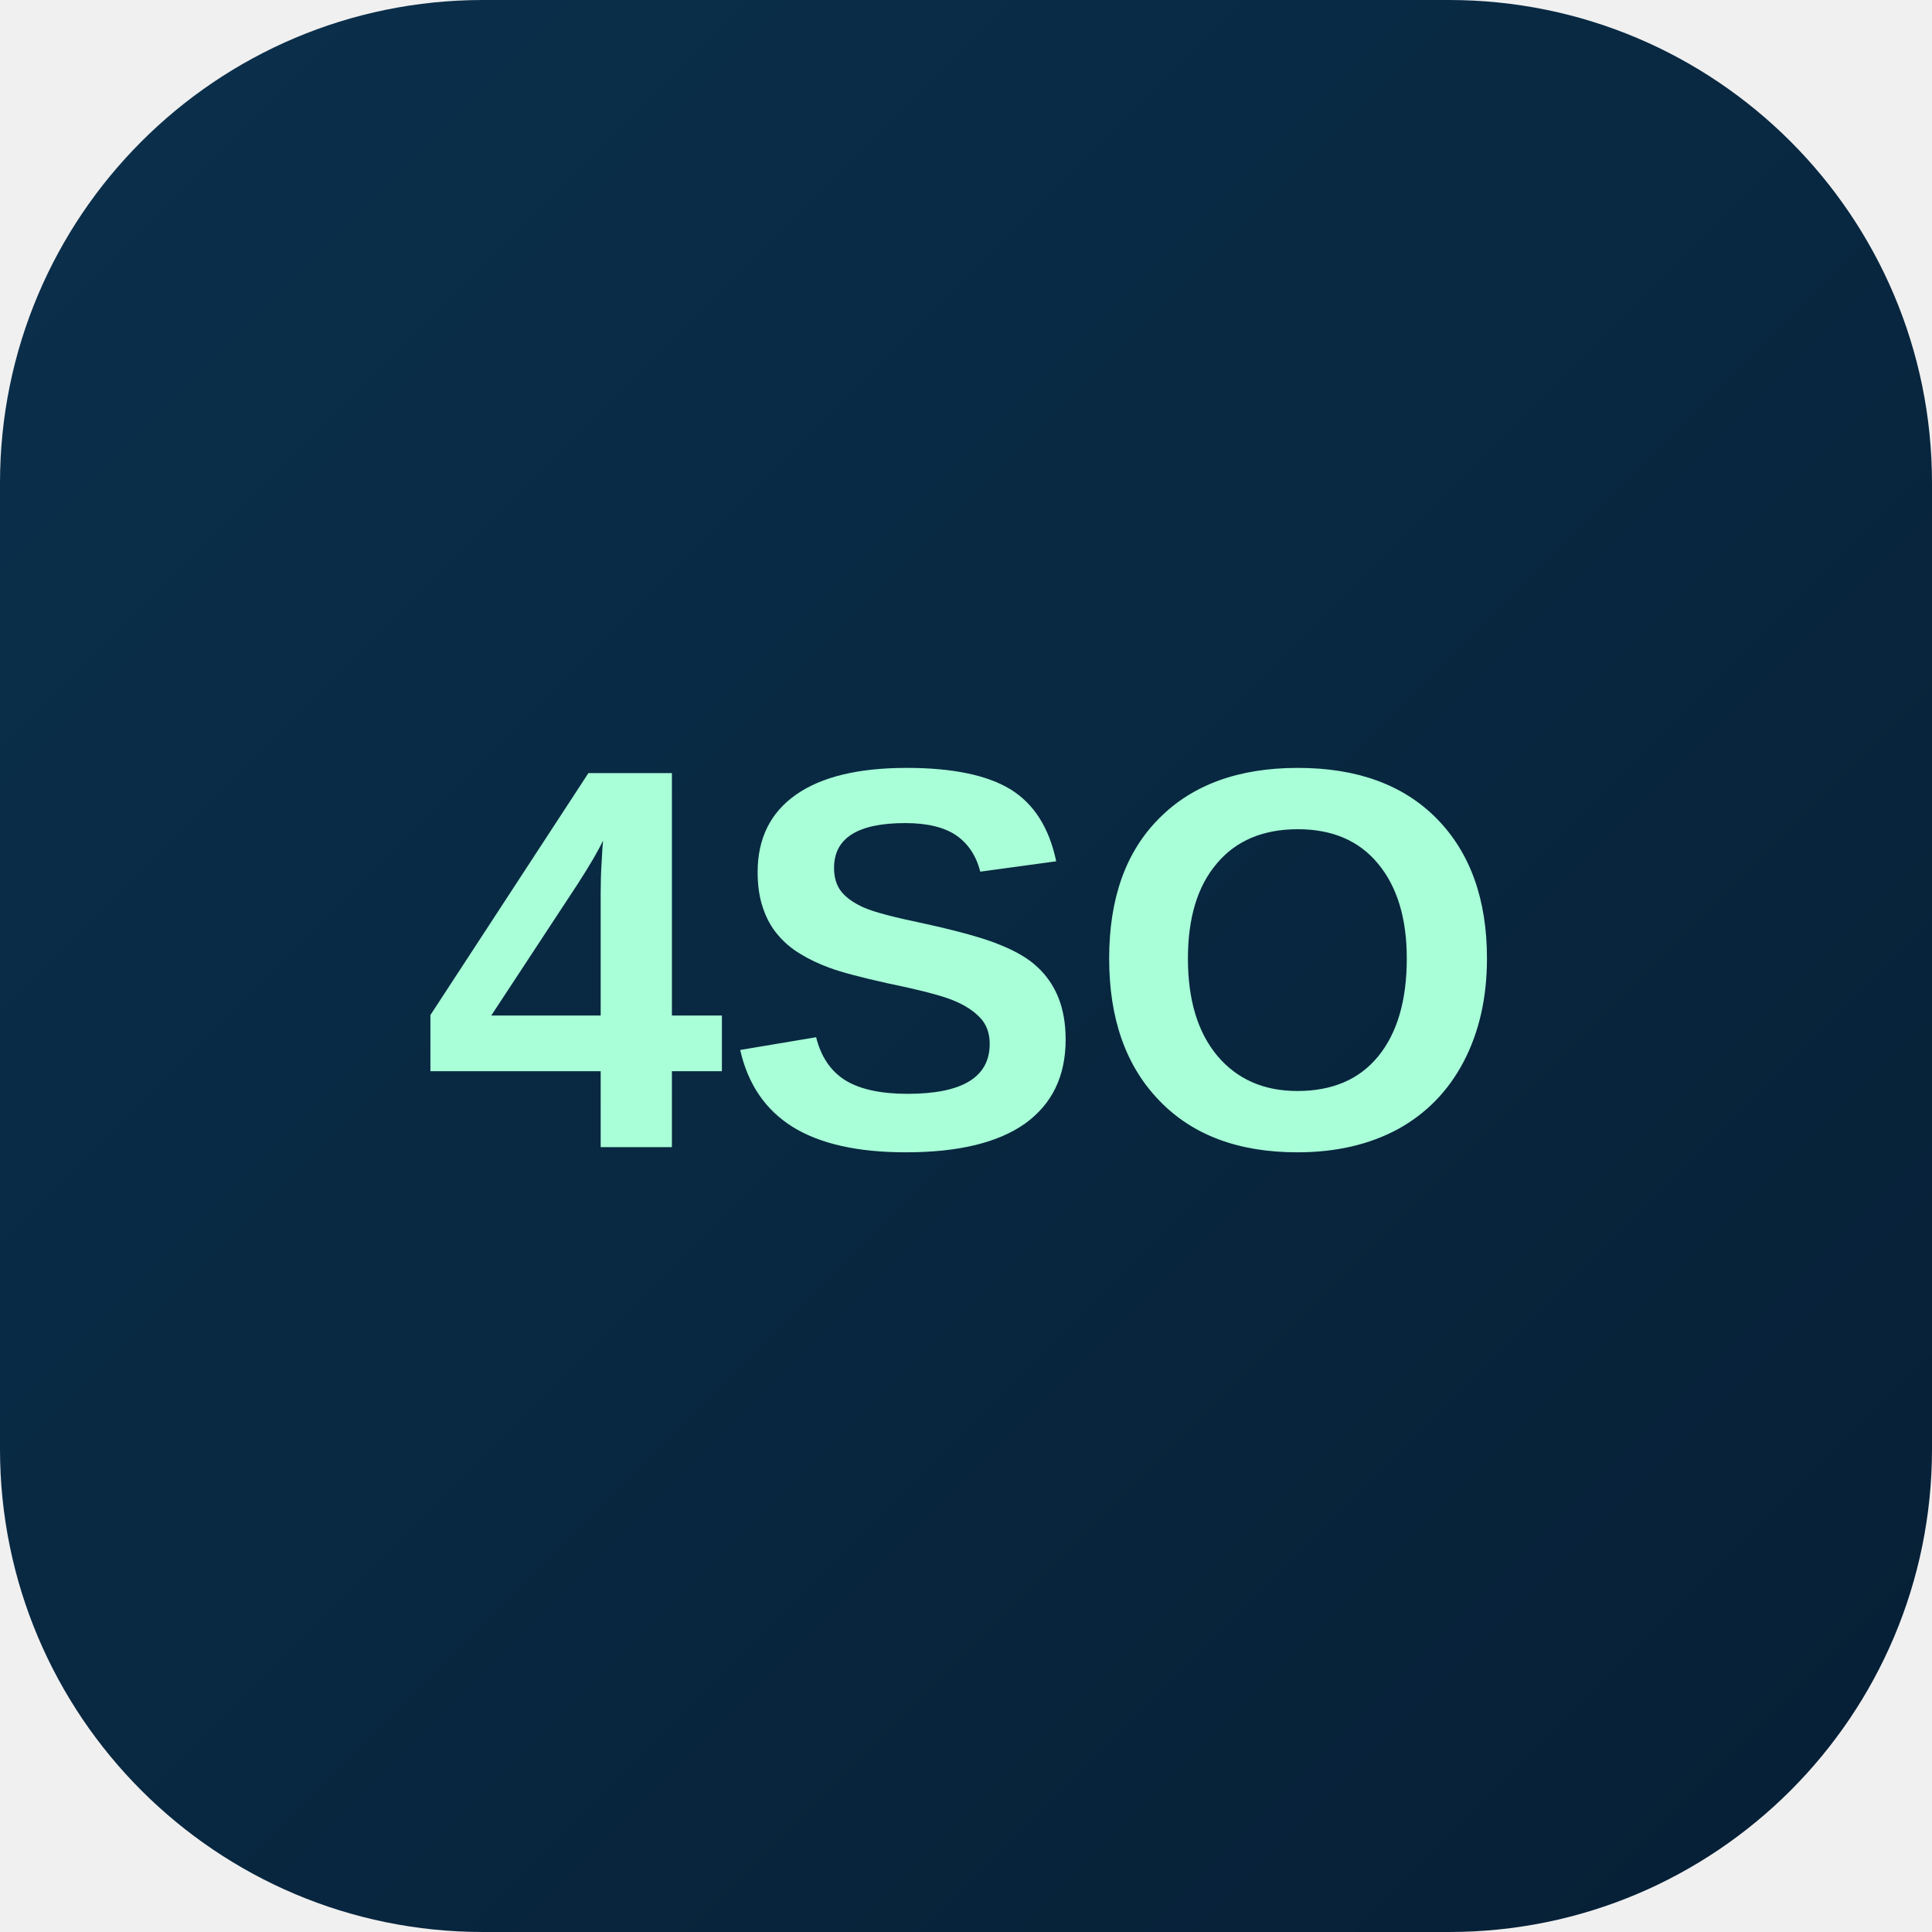
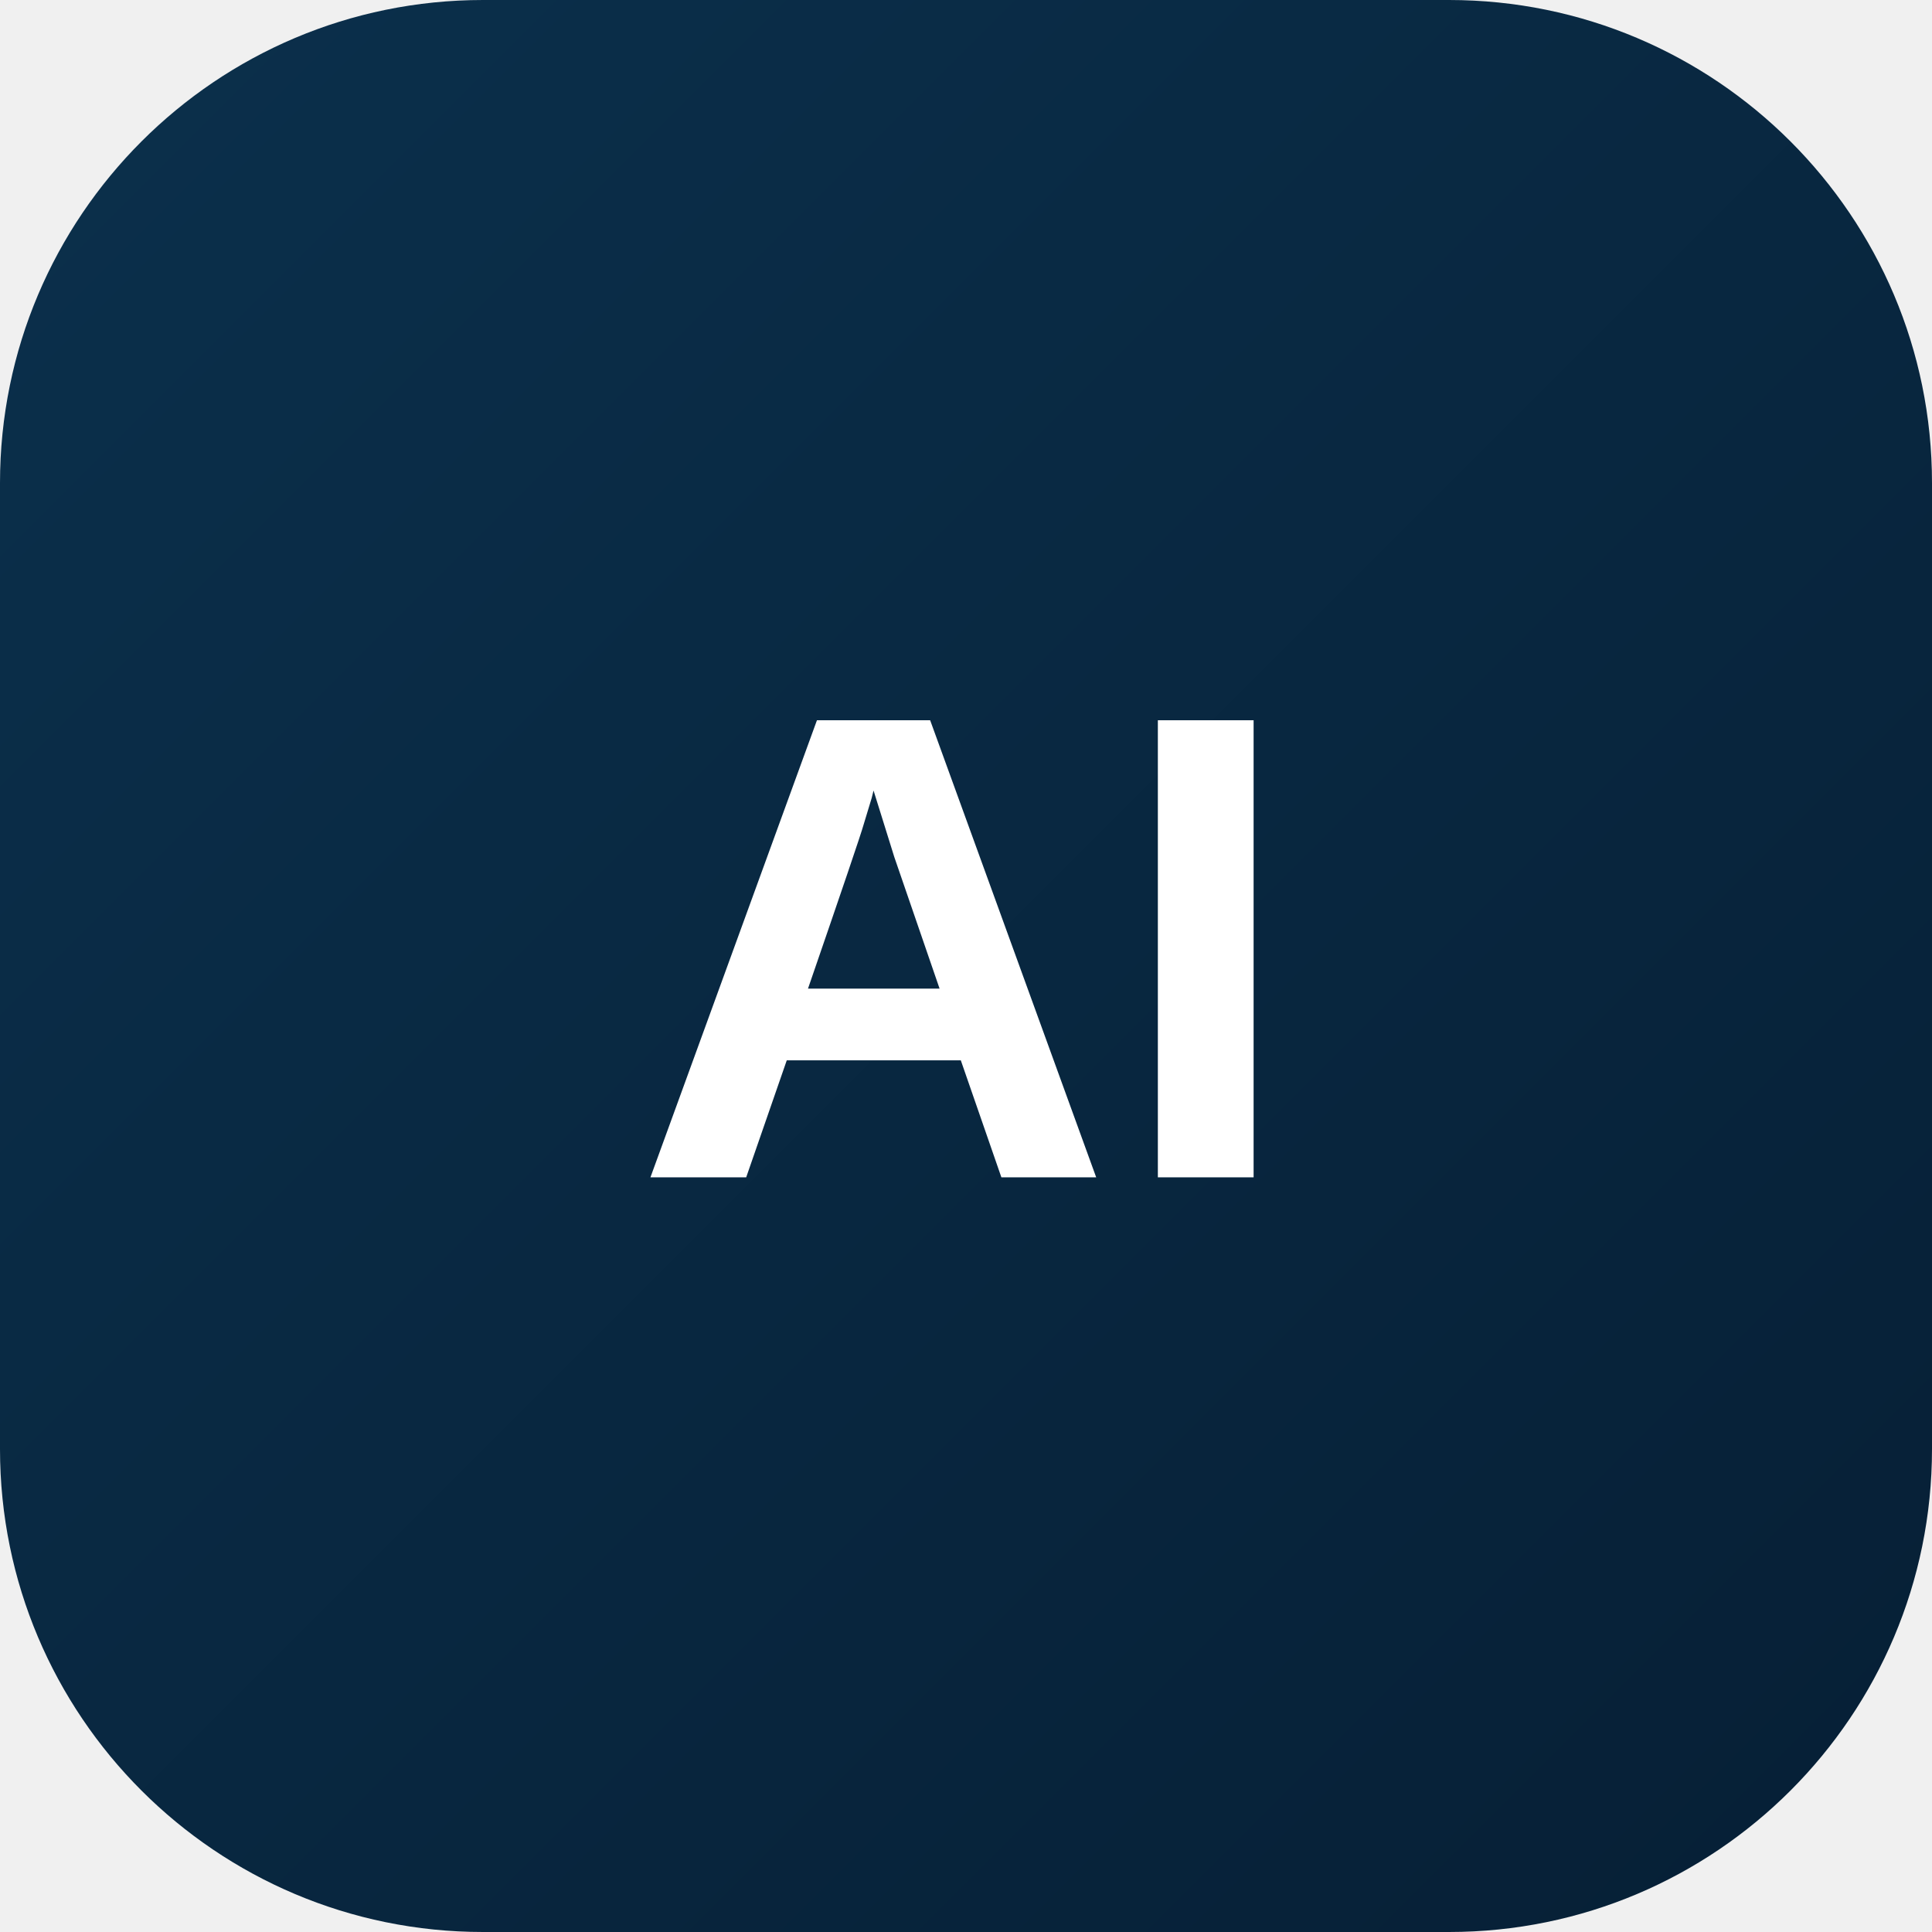
<svg xmlns="http://www.w3.org/2000/svg" viewBox="0 0 64 64">
  <defs>
    <linearGradient id="g" x1="0" y1="0" x2="1" y2="1">
      <stop stop-color="#0b304c" />
      <stop offset="1" stop-color="#061f35" />
    </linearGradient>
  </defs>
  <rect width="64" height="64" rx="16" fill="url(#g)" />
-   <text x="32" y="38" text-anchor="middle" font-family="Arial,sans-serif" font-size="18" font-weight="900" fill="#a9ffd8">4SO</text>
+   <text x="32" y="39" text-anchor="middle" font-family="Arial,sans-serif" font-size="22" font-weight="900" fill="#ffffff">AI</text>
</svg>
